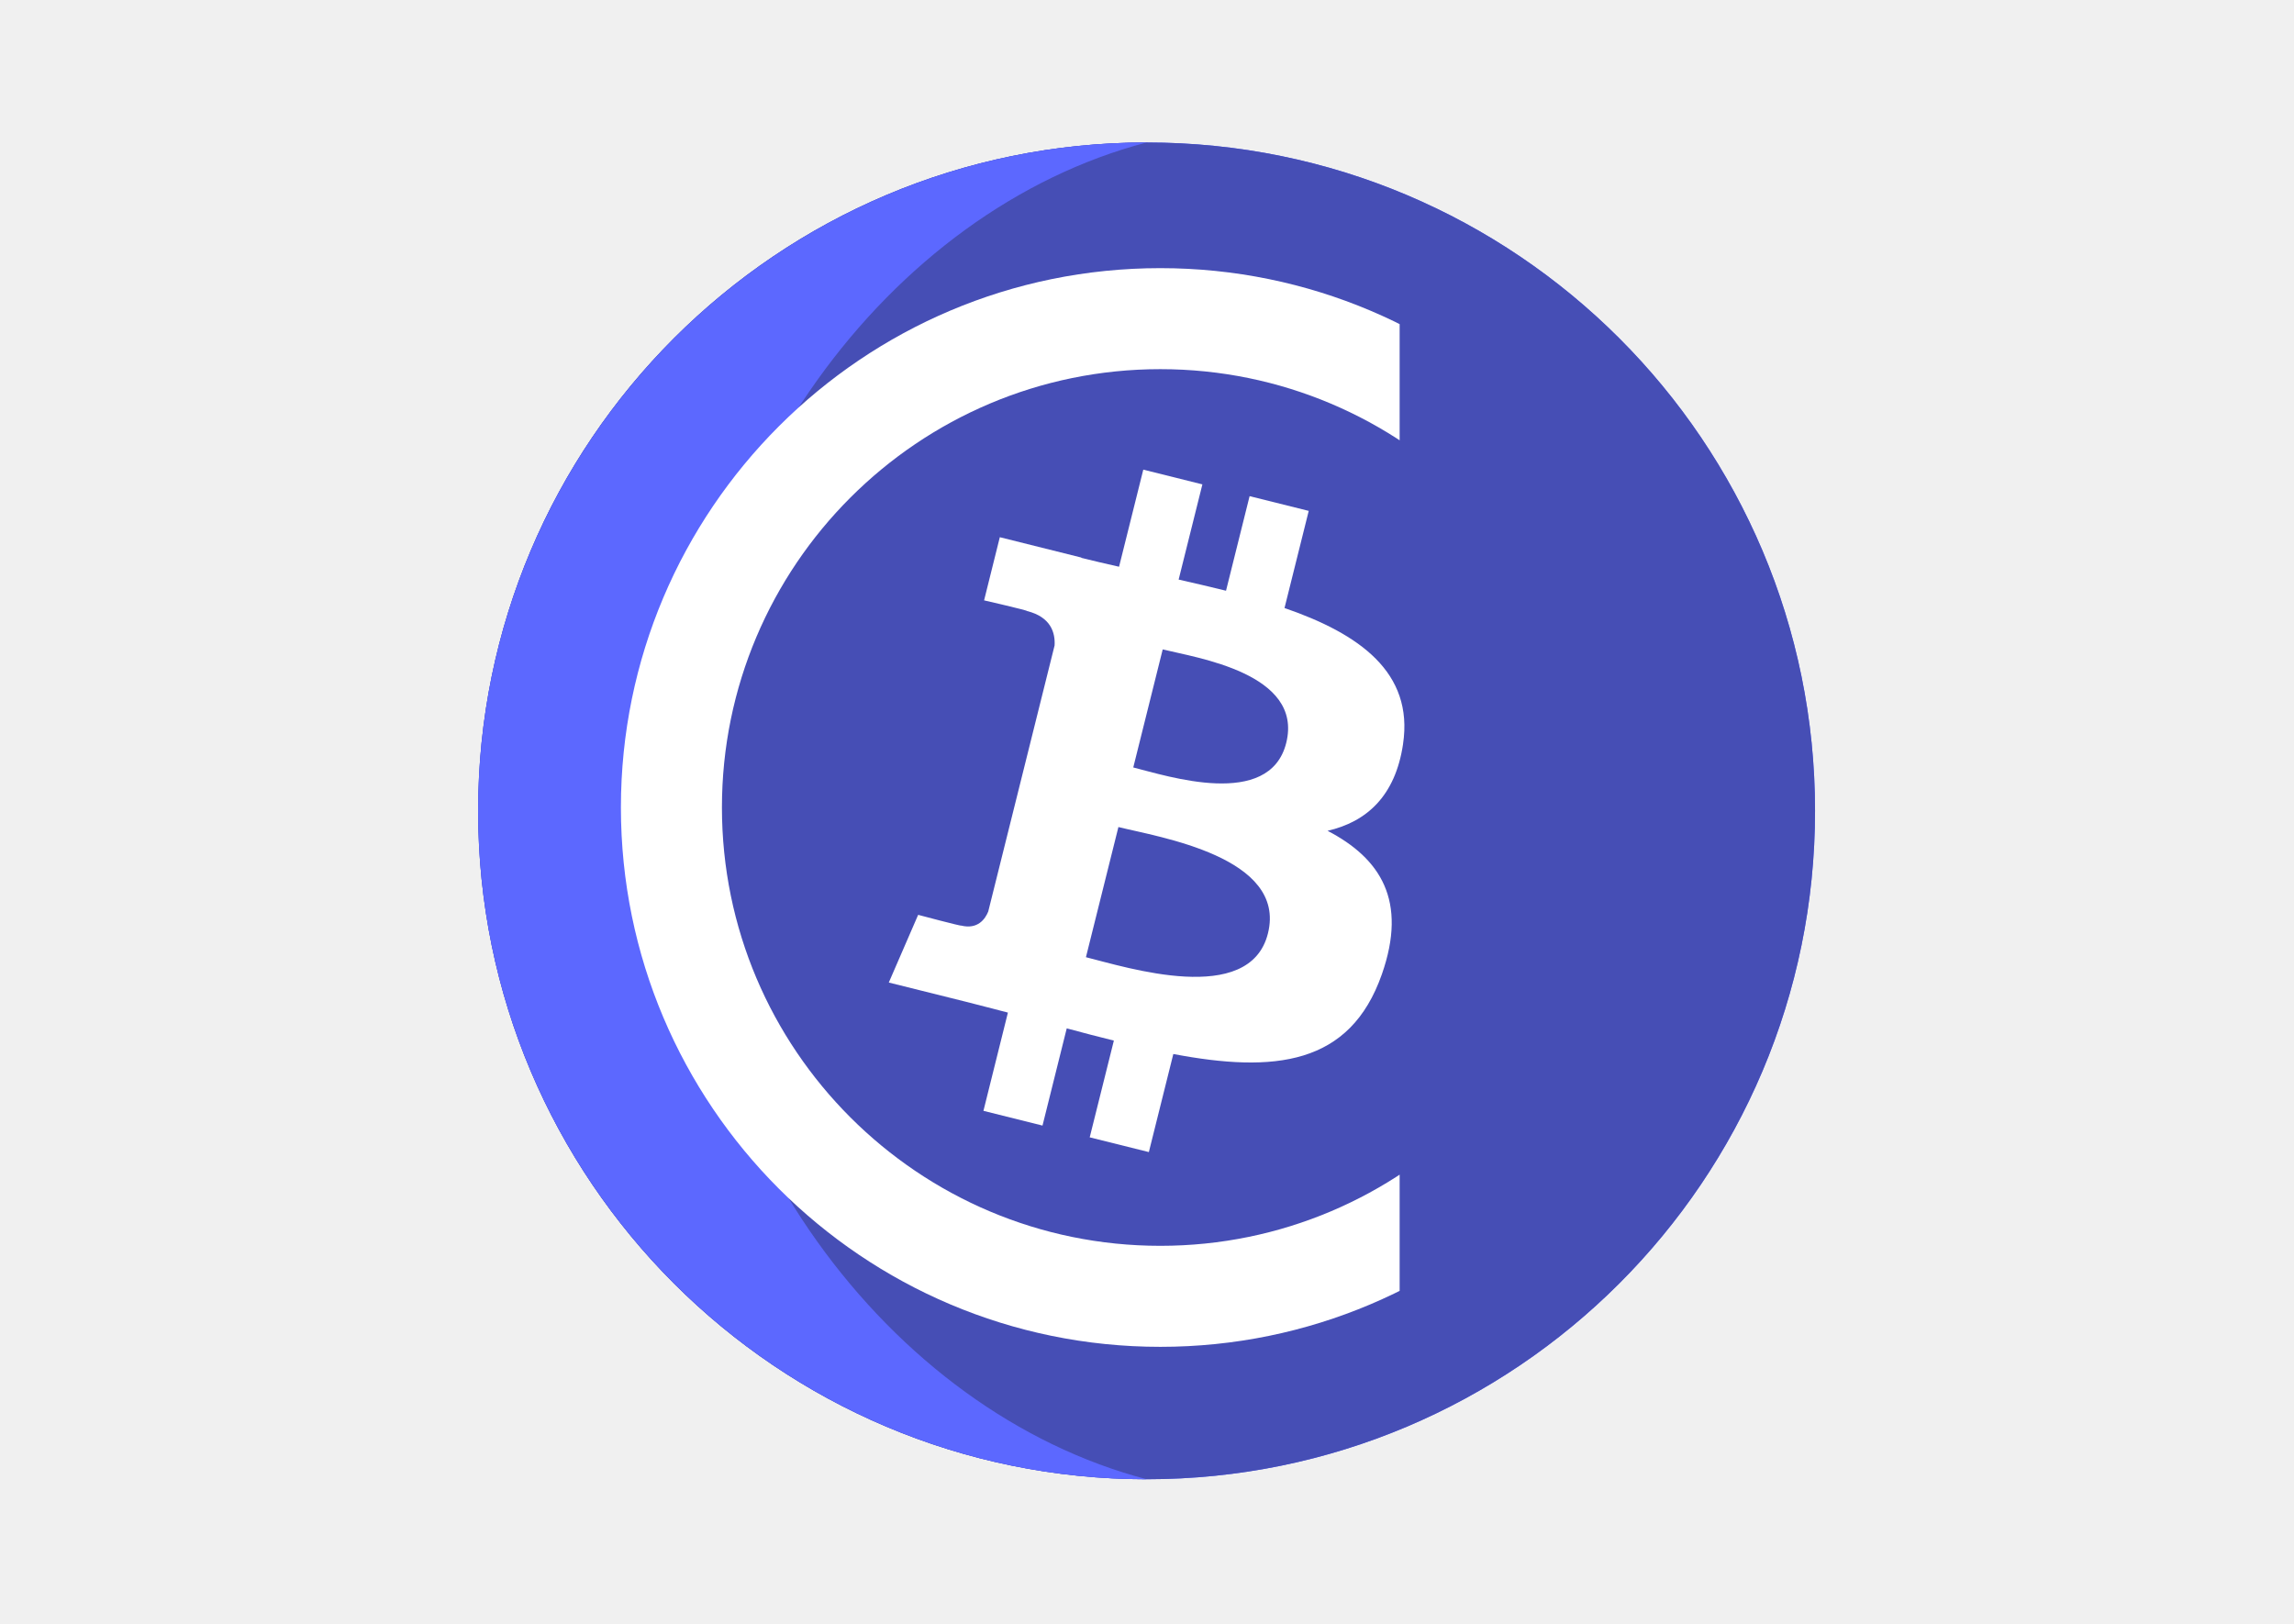
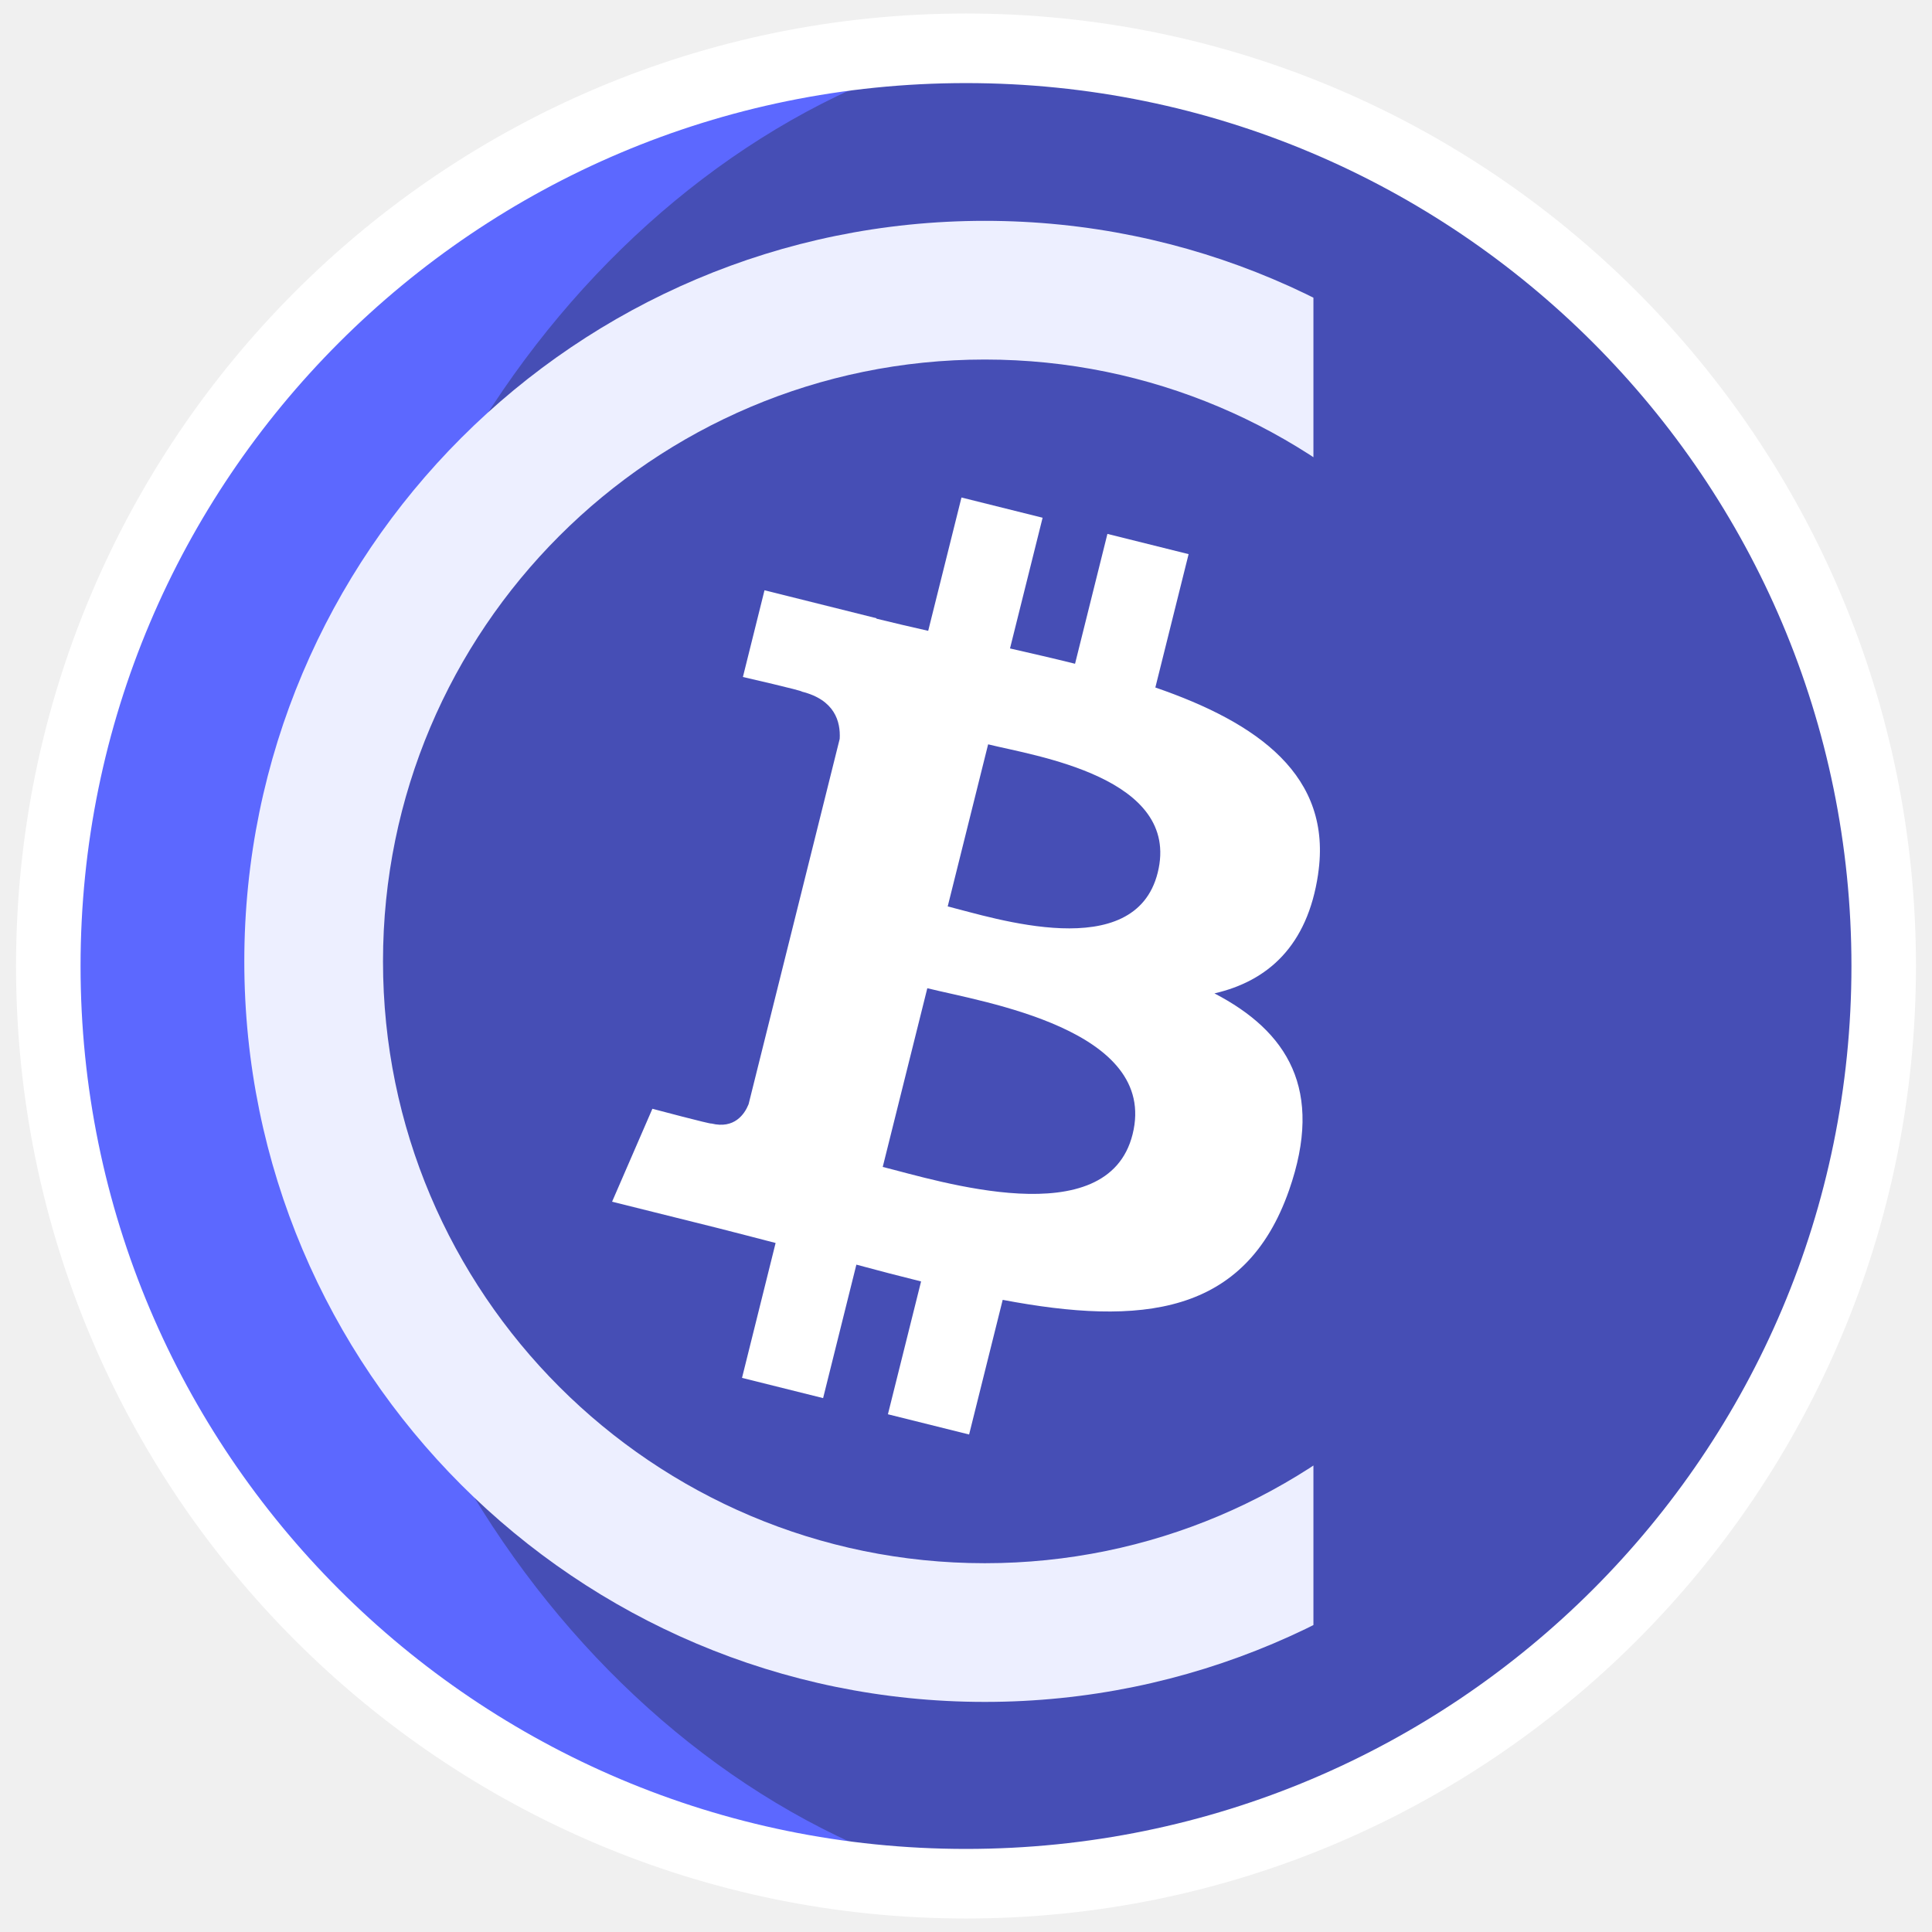
- <svg xmlns="http://www.w3.org/2000/svg" width="100%" height="100%" viewBox="0 0 842 596" version="1.1" xml:space="preserve" style="fill-rule:evenodd;clip-rule:evenodd;stroke-linejoin:round;stroke-miterlimit:2;">
-   <g transform="matrix(0.481551,0,0,0.519259,120.122,-18.3194)">
-     <ellipse cx="624.5" cy="608.5" rx="509.5" ry="472.5" style="fill:rgb(92,104,255);" />
-     <ellipse cx="624.5" cy="608.5" rx="509.5" ry="472.5" style="fill:rgb(70,78,181);" />
-     <g transform="matrix(1.02068,0,0,0.988493,54.7801,55.932)">
+ <svg xmlns="http://www.w3.org/2000/svg" width="100%" height="100%" viewBox="0 0 1440 1440" version="1.1" xml:space="preserve" style="fill-rule:evenodd;clip-rule:evenodd;stroke-linejoin:round;stroke-miterlimit:2;">
+   <g transform="matrix(1.43625,0,0,1.54872,-176.936,-222.393)">
+     <g transform="matrix(0.934722,0,0,0.934722,40.766,39.7215)">
+       <ellipse cx="624.5" cy="608.5" rx="509.5" ry="472.5" style="fill:rgb(92,104,255);" />
+     </g>
+     <g transform="matrix(0.934722,0,0,0.934722,40.766,39.7215)">
+       <ellipse cx="624.5" cy="608.5" rx="509.5" ry="472.5" style="fill:rgb(70,78,181);" />
+     </g>
+     <g transform="matrix(0.954048,0,0,0.923967,91.9702,92.0024)">
      <path d="M558.179,81C282.675,81 59,295.185 59,559C59,822.815 282.675,1037 558.179,1037C366.137,988.731 210.223,791.163 210.223,559C210.223,326.837 366.137,129.269 558.179,81Z" style="fill:rgb(92,104,255);" />
    </g>
-     <g id="v" transform="matrix(0.200771,0,0,0.18619,228.143,234.577)">
+     <g transform="matrix(0.934722,0,0,0.934722,40.766,39.7215)">
+       <ellipse cx="624.5" cy="608.5" rx="509.5" ry="472.5" style="fill:none;stroke:white;stroke-width:35.82px;" />
+     </g>
+     <g id="v" transform="matrix(0.187665,0,0,0.174036,254.017,258.986)">
      <path d="M2947.77,1754.38C2988.49,1482.12 2781.21,1335.77 2497.77,1238.14L2589.72,869.34L2365.22,813.4L2275.71,1172.49C2216.69,1157.77 2156.08,1143.9 2095.84,1130.15L2186,768.69L1961.64,712.75L1869.64,1081.43C1820.8,1070.31 1772.83,1059.32 1726.29,1047.74L1726.55,1046.58L1416.96,969.27L1357.24,1209.05C1357.24,1209.05 1523.8,1247.23 1520.29,1249.58C1611.2,1272.27 1627.64,1332.45 1624.91,1380.15L1520.17,1800.3C1526.43,1801.89 1525.15,1777.79 1519.78,1801.92L1372.97,2390.49C1361.86,2418.11 1333.66,2459.56 1270.1,2443.82C1272.35,2447.08 1106.93,2403.1 1106.93,2403.1L995.47,2660.08L1287.62,2732.91C1341.97,2746.54 1395.23,2760.8 1447.68,2774.21L1354.78,3147.24L1579.02,3203.18L1671.02,2834.11C1732.28,2850.74 1791.73,2866.08 1849.93,2880.54L1758.24,3247.87L1982.75,3303.81L2075.64,2931.48C2458.46,3003.93 2746.31,2974.72 2867.47,2628.46C2965.1,2349.68 2862.61,2188.88 2661.21,2084.02C2807.9,2050.19 2918.39,1953.71 2947.85,1754.41L2947.78,1754.36L2947.77,1754.38ZM2434.84,2473.64C2365.46,2752.42 1896.08,2601.72 1743.9,2563.93L1867.18,2069.73C2019.35,2107.72 2507.35,2182.9 2434.85,2473.64L2434.84,2473.64ZM2504.27,1750.34C2440.98,2003.92 2050.31,1875.09 1923.58,1843.5L2035.35,1395.29C2162.08,1426.88 2570.2,1485.84 2504.29,1750.34L2504.27,1750.34Z" style="fill:white;fill-rule:nonzero;" />
    </g>
-     <g transform="matrix(1.29901,0,0,1.20468,-389.317,120.029)">
+     <g transform="matrix(1.21422,0,0,1.12604,-323.137,151.915)">
      <clipPath id="_clip1">
        <path d="M928.934,119.83L928.934,740.661L442.548,740.661L442.548,70.296L926.969,70.296L928.934,119.83Z" />
      </clipPath>
      <g clip-path="url(#_clip1)">
-         <path d="M788.5,87C963.181,87 1105,228.819 1105,403.5C1105,578.181 963.181,720 788.5,720C613.819,720 472,578.181 472,403.5C472,228.819 613.819,87 788.5,87ZM788.5,146.278C930.465,146.278 1045.72,261.535 1045.72,403.5C1045.72,545.465 930.465,660.722 788.5,660.722C646.535,660.722 531.278,545.465 531.278,403.5C531.278,261.535 646.535,146.278 788.5,146.278Z" style="fill:white;" />
+         <path d="M788.5,87C963.181,87 1105,228.819 1105,403.5C1105,578.181 963.181,720 788.5,720C613.819,720 472,578.181 472,403.5C472,228.819 613.819,87 788.5,87ZM788.5,146.278C930.465,146.278 1045.72,261.535 1045.72,403.5C1045.72,545.465 930.465,660.722 788.5,660.722C646.535,660.722 531.278,545.465 531.278,403.5C531.278,261.535 646.535,146.278 788.5,146.278Z" style="fill:rgb(237,239,255);" />
      </g>
    </g>
  </g>
</svg>
